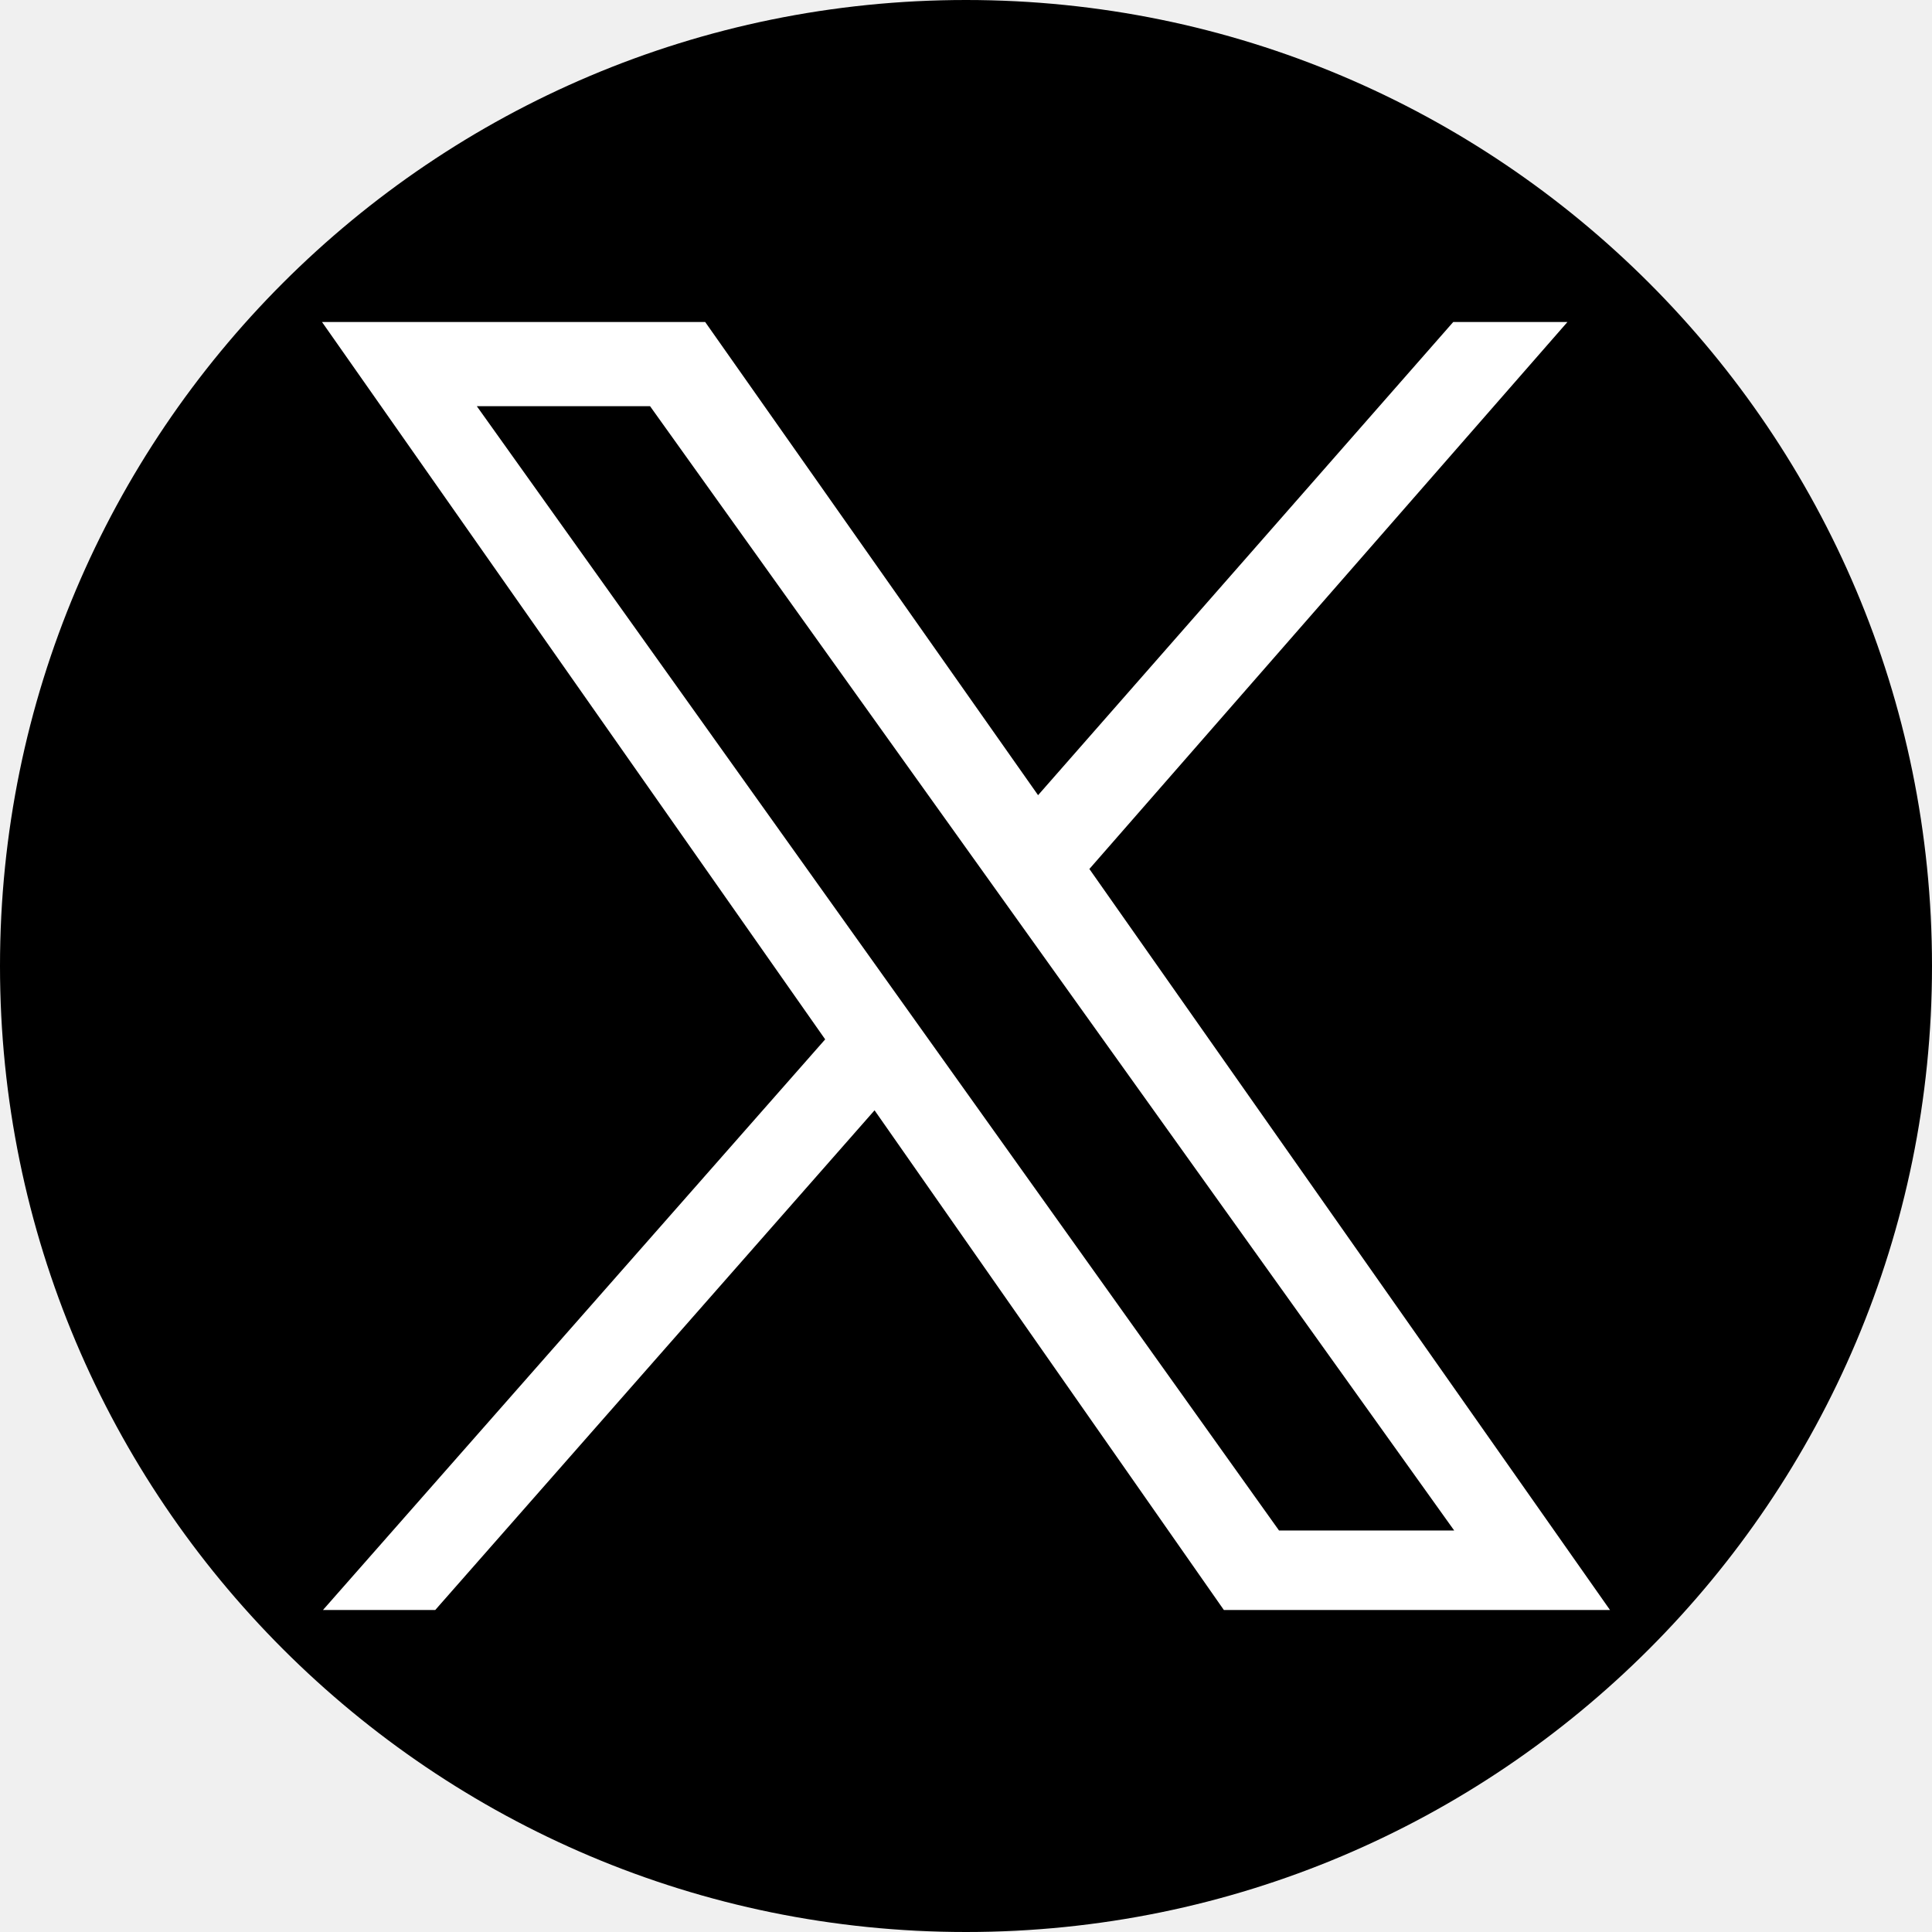
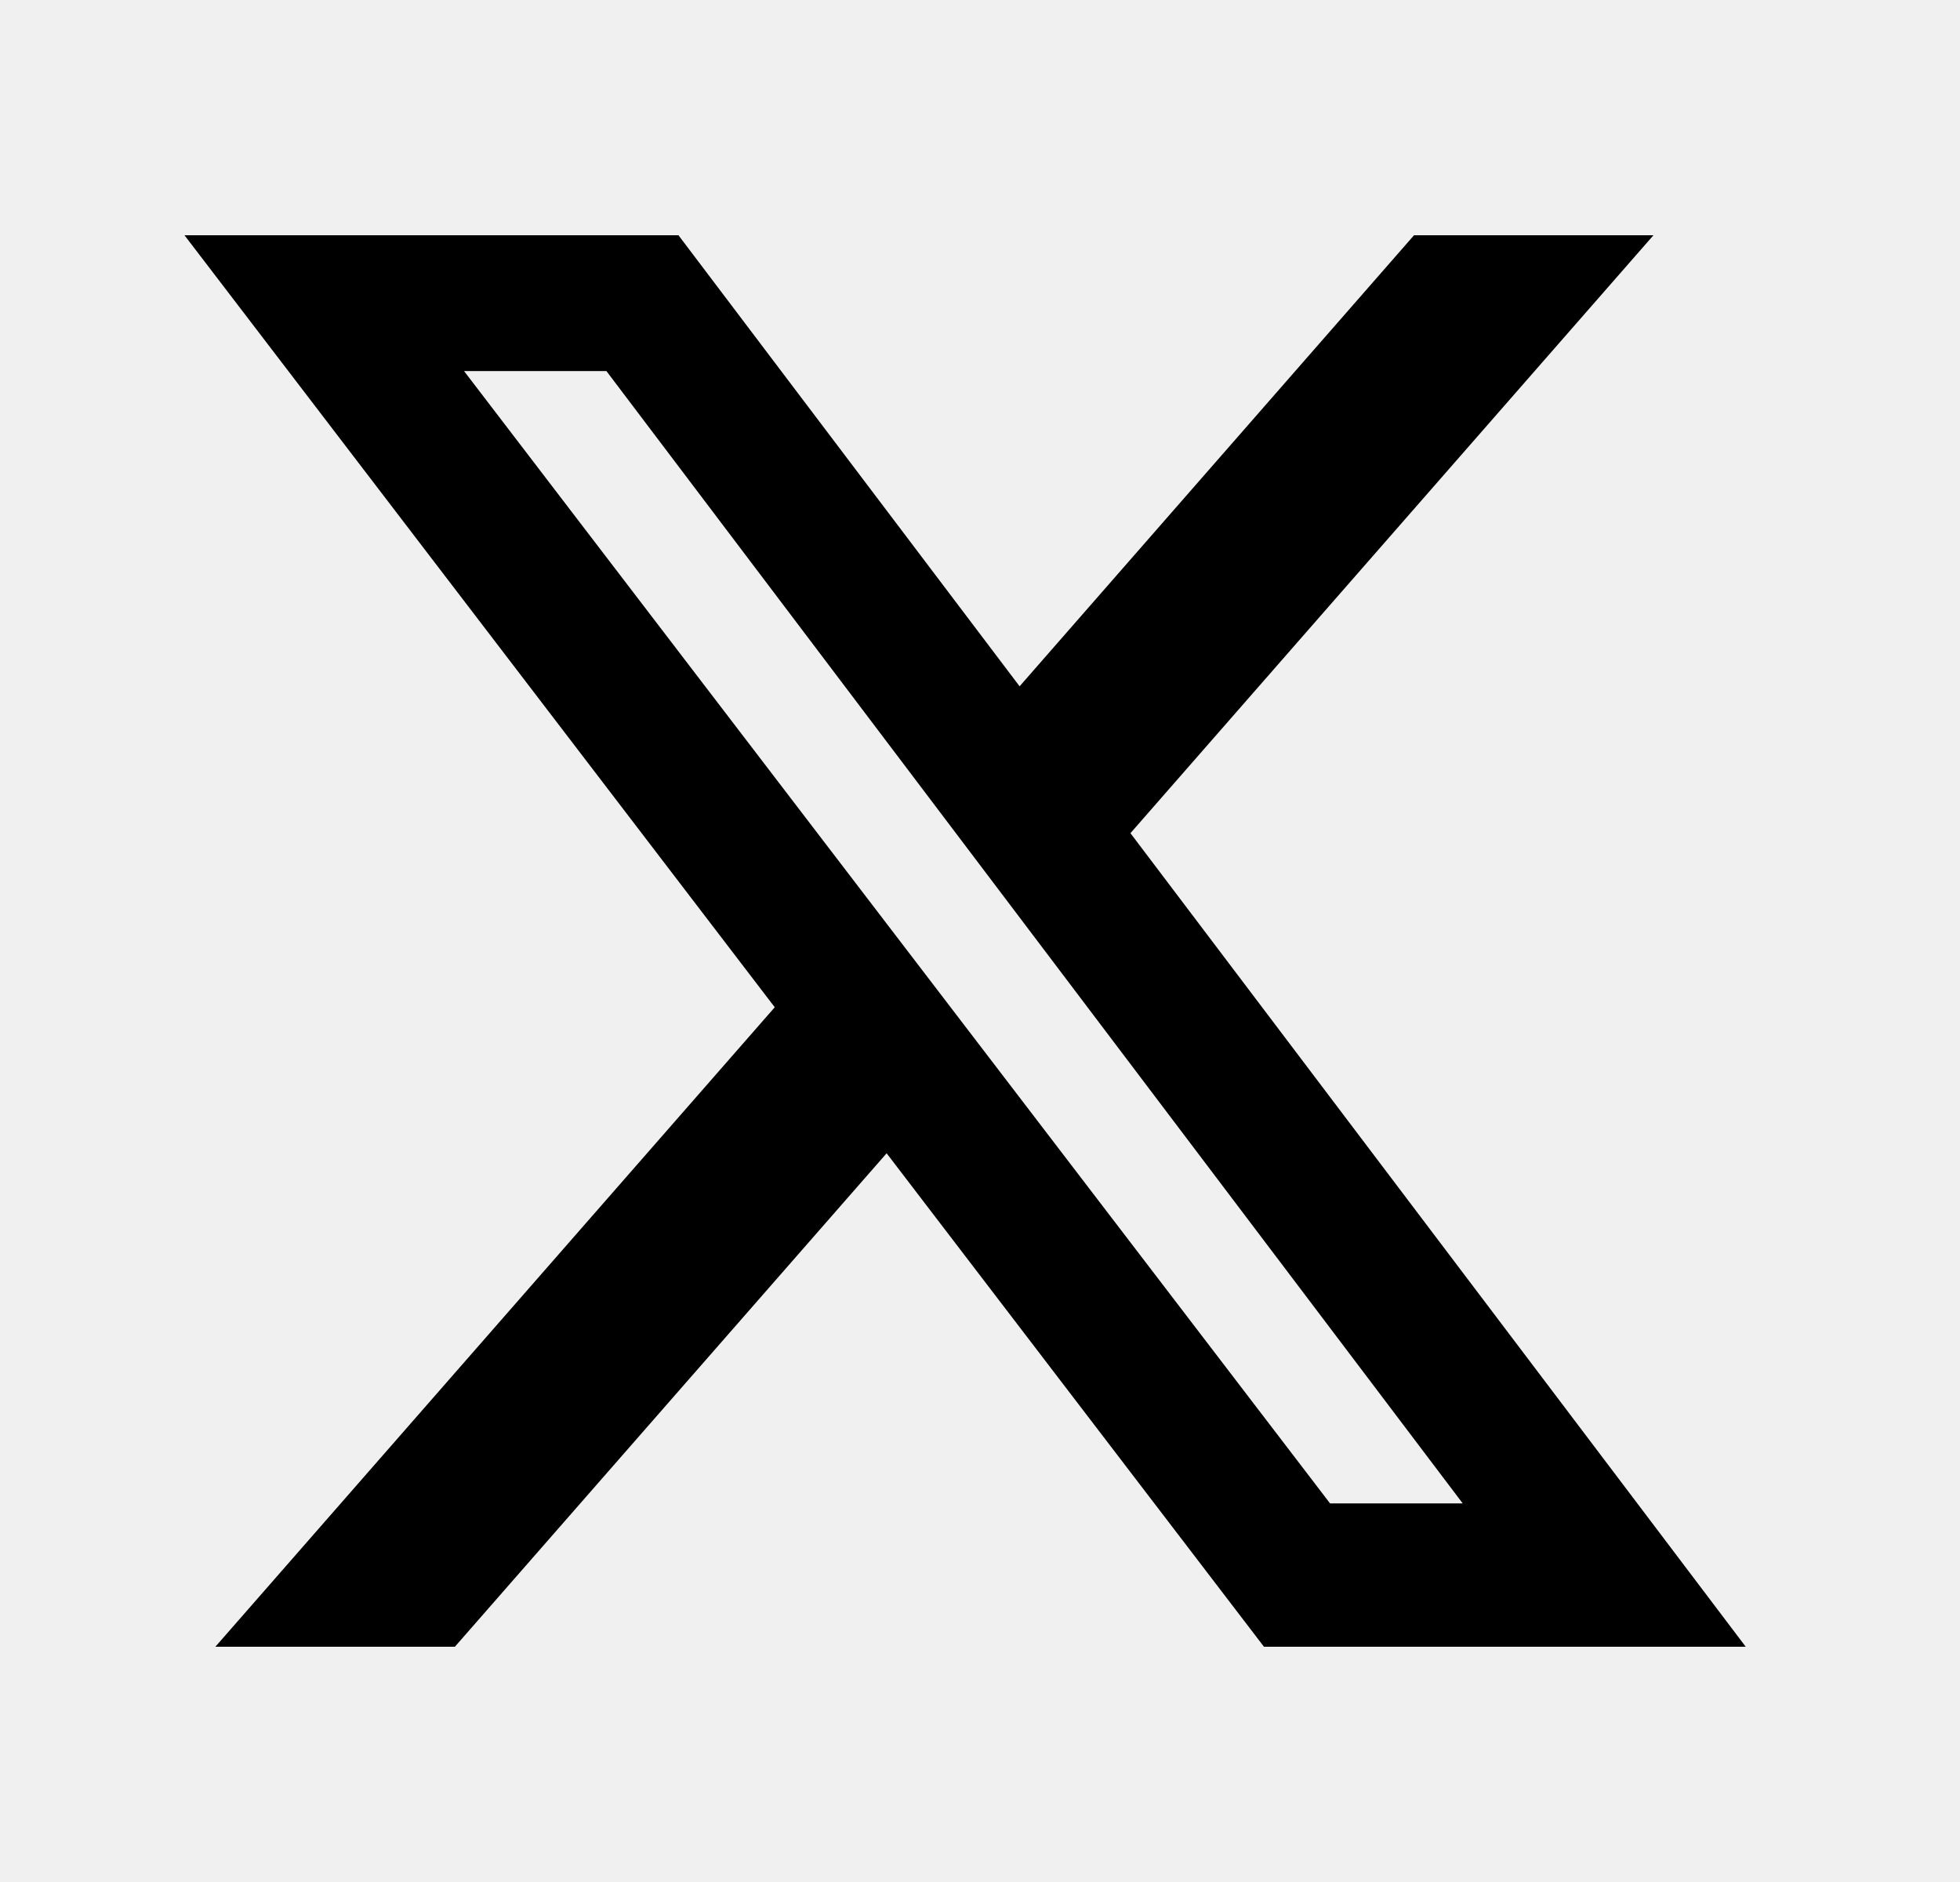
- <svg xmlns="http://www.w3.org/2000/svg" width="36" height="36" viewBox="0 0 36 36" fill="none">
-   <rect width="36" height="36" rx="18" fill="currentColor" />
-   <path class="fill-contrast" fill-rule="evenodd" clip-rule="evenodd" d="M6.018 30H8.11L16.296 20.689L22.805 30H30L20.299 16.192L29.207 6H27.079L19.343 14.817L13.14 6H6L15.376 19.367L6.018 30ZM8.885 7.569H12.113L27.097 28.519H23.833L8.885 7.569Z" fill="white" />
+ <svg xmlns="http://www.w3.org/2000/svg" width="25" height="24" viewBox="0 0 25 24" fill="none">
+   <path d="M18.036 3H21.09L14.419 10.625L22.267 21H16.122L11.309 14.707L5.802 21H2.747L9.882 12.845L2.353 3H8.654L13.005 8.752L18.036 3ZM16.965 19.172H18.657L7.735 4.732H5.919L16.965 19.172Z" fill="currentColor" />
</svg>
